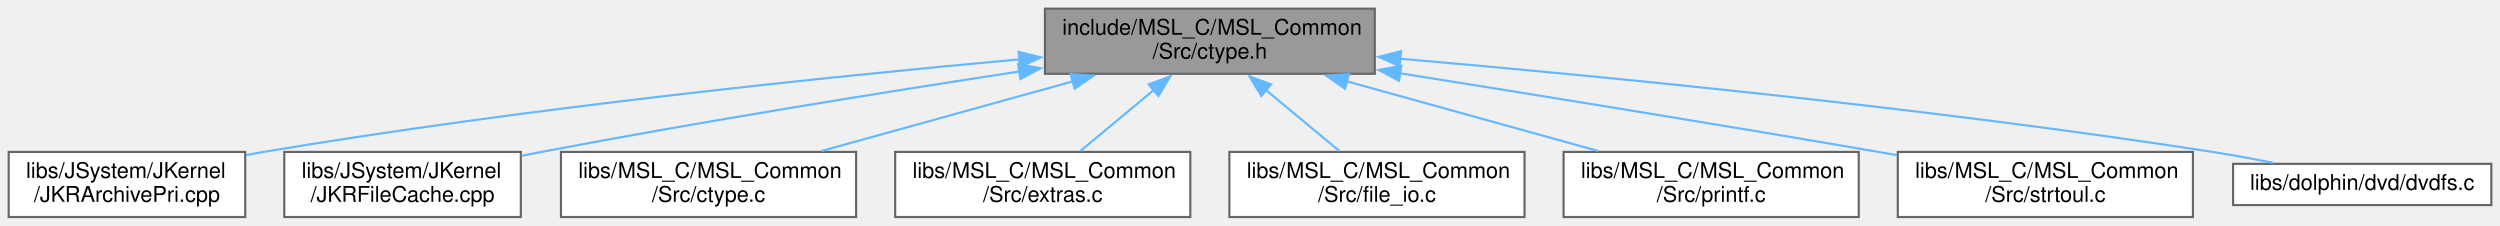
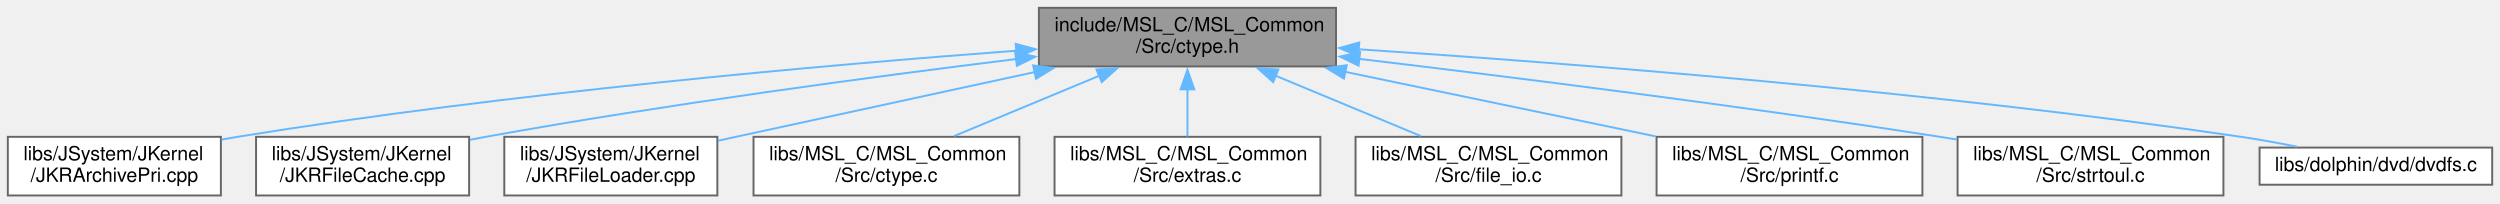
- <svg xmlns="http://www.w3.org/2000/svg" xmlns:xlink="http://www.w3.org/1999/xlink" width="1152pt" height="104pt" viewBox="0.00 0.00 1152.00 104.00">
+ <svg xmlns="http://www.w3.org/2000/svg" xmlns:xlink="http://www.w3.org/1999/xlink" width="1279pt" height="104pt" viewBox="0.00 0.00 1279.00 104.00">
  <g id="graph0" class="graph" transform="scale(1 1) rotate(0) translate(4 100)">
    <g id="node1" class="node">
      <g id="a_node1">
        <a xlink:title=" ">
-           <polygon fill="#999999" stroke="#666666" points="629.5,-96 477.5,-96 477.5,-66 629.5,-66 629.5,-96" />
-           <text text-anchor="start" x="485.5" y="-84" font-family="Helvetica,sans-Serif" font-size="10.00">include/MSL_C/MSL_Common</text>
-           <text text-anchor="middle" x="553.5" y="-73" font-family="Helvetica,sans-Serif" font-size="10.00">/Src/ctype.h</text>
+           <polygon fill="#999999" stroke="#666666" points="679.5,-96 527.5,-96 527.5,-66 679.5,-66 679.5,-96" />
+           <text text-anchor="start" x="535.5" y="-84" font-family="Helvetica,sans-Serif" font-size="10.00">include/MSL_C/MSL_Common</text>
+           <text text-anchor="middle" x="603.5" y="-73" font-family="Helvetica,sans-Serif" font-size="10.00">/Src/ctype.h</text>
        </a>
      </g>
    </g>
    <g id="node2" class="node">
      <g id="a_node2">
        <a xlink:href="JKRArchivePri_8cpp.html" target="_top" xlink:title=" ">
          <polygon fill="white" stroke="#666666" points="109,-30 0,-30 0,0 109,0 109,-30" />
          <text text-anchor="start" x="8" y="-18" font-family="Helvetica,sans-Serif" font-size="10.00">libs/JSystem/JKernel</text>
          <text text-anchor="middle" x="54.5" y="-7" font-family="Helvetica,sans-Serif" font-size="10.00">/JKRArchivePri.cpp</text>
        </a>
      </g>
    </g>
    <g id="edge1" class="edge">
-       <path fill="none" stroke="#63b8ff" d="M465.85,-72.66C377.54,-64.63 237.53,-50.16 117.5,-30 114.85,-29.55 112.14,-29.07 109.41,-28.56" />
-       <polygon fill="#63b8ff" stroke="#63b8ff" points="465.37,-76.13 475.65,-73.54 466,-69.16 465.37,-76.13" />
+       <path fill="none" stroke="#63b8ff" d="M516.1,-74.08C418.49,-66.76 256.03,-52.44 117.5,-30 114.85,-29.57 112.14,-29.1 109.4,-28.59" />
+       <polygon fill="#63b8ff" stroke="#63b8ff" points="515.64,-77.56 525.87,-74.81 516.15,-70.58 515.64,-77.56" />
    </g>
    <g id="node3" class="node">
      <g id="a_node3">
        <a xlink:href="JKRFileCache_8cpp.html" target="_top" xlink:title=" ">
          <polygon fill="white" stroke="#666666" points="236,-30 127,-30 127,0 236,0 236,-30" />
          <text text-anchor="start" x="135" y="-18" font-family="Helvetica,sans-Serif" font-size="10.00">libs/JSystem/JKernel</text>
          <text text-anchor="middle" x="181.5" y="-7" font-family="Helvetica,sans-Serif" font-size="10.00">/JKRFileCache.cpp</text>
        </a>
      </g>
    </g>
    <g id="edge2" class="edge">
-       <path fill="none" stroke="#63b8ff" d="M465.78,-67.06C404.03,-57.63 319.52,-44.09 245.5,-30 242.48,-29.43 239.39,-28.82 236.27,-28.19" />
-       <polygon fill="#63b8ff" stroke="#63b8ff" points="465.13,-70.5 475.54,-68.54 466.18,-63.58 465.13,-70.5" />
+       <path fill="none" stroke="#63b8ff" d="M515.83,-69.79C442.95,-60.82 336.64,-46.63 244.5,-30 241.85,-29.52 239.15,-29.01 236.42,-28.48" />
+       <polygon fill="#63b8ff" stroke="#63b8ff" points="515.38,-73.26 525.73,-71 516.23,-66.31 515.38,-73.26" />
    </g>
    <g id="node4" class="node">
      <g id="a_node4">
-         <a xlink:href="ctype_8c.html" target="_top" xlink:title=" ">
-           <polygon fill="white" stroke="#666666" points="390.5,-30 254.5,-30 254.5,0 390.5,0 390.5,-30" />
-           <text text-anchor="start" x="262.5" y="-18" font-family="Helvetica,sans-Serif" font-size="10.00">libs/MSL_C/MSL_Common</text>
-           <text text-anchor="middle" x="322.5" y="-7" font-family="Helvetica,sans-Serif" font-size="10.00">/Src/ctype.c</text>
+         <a xlink:href="JKRFileLoader_8cpp.html" target="_top" xlink:title=" ">
+           <polygon fill="white" stroke="#666666" points="363,-30 254,-30 254,0 363,0 363,-30" />
+           <text text-anchor="start" x="262" y="-18" font-family="Helvetica,sans-Serif" font-size="10.00">libs/JSystem/JKernel</text>
+           <text text-anchor="middle" x="308.5" y="-7" font-family="Helvetica,sans-Serif" font-size="10.00">/JKRFileLoader.cpp</text>
        </a>
      </g>
    </g>
    <g id="edge3" class="edge">
-       <path fill="none" stroke="#63b8ff" d="M490.38,-62.51C453.98,-52.43 408.77,-39.9 374.44,-30.39" />
-       <polygon fill="#63b8ff" stroke="#63b8ff" points="489.34,-65.86 499.91,-65.15 491.21,-59.11 489.34,-65.86" />
+       <path fill="none" stroke="#63b8ff" d="M525.42,-63.14C480.66,-53.47 423.42,-41.08 372.5,-30 369.5,-29.35 366.42,-28.68 363.31,-28" />
+       <polygon fill="#63b8ff" stroke="#63b8ff" points="524.53,-66.53 535.04,-65.22 526.01,-59.69 524.53,-66.53" />
    </g>
    <g id="node5" class="node">
      <g id="a_node5">
-         <a xlink:href="extras_8c.html" target="_top" xlink:title=" ">
-           <polygon fill="white" stroke="#666666" points="544.5,-30 408.5,-30 408.5,0 544.5,0 544.5,-30" />
-           <text text-anchor="start" x="416.5" y="-18" font-family="Helvetica,sans-Serif" font-size="10.00">libs/MSL_C/MSL_Common</text>
-           <text text-anchor="middle" x="476.5" y="-7" font-family="Helvetica,sans-Serif" font-size="10.00">/Src/extras.c</text>
+         <a xlink:href="ctype_8c.html" target="_top" xlink:title=" ">
+           <polygon fill="white" stroke="#666666" points="517.5,-30 381.5,-30 381.5,0 517.5,0 517.5,-30" />
+           <text text-anchor="start" x="389.5" y="-18" font-family="Helvetica,sans-Serif" font-size="10.00">libs/MSL_C/MSL_Common</text>
+           <text text-anchor="middle" x="449.5" y="-7" font-family="Helvetica,sans-Serif" font-size="10.00">/Src/ctype.c</text>
        </a>
      </g>
    </g>
    <g id="edge4" class="edge">
-       <path fill="none" stroke="#63b8ff" d="M527.87,-58.7C516.68,-49.4 503.85,-38.73 493.81,-30.39" />
-       <polygon fill="#63b8ff" stroke="#63b8ff" points="525.32,-61.13 535.25,-64.83 529.79,-55.75 525.32,-61.13" />
+       <path fill="none" stroke="#63b8ff" d="M558.44,-61.27C534.75,-51.43 506.16,-39.55 484.21,-30.43" />
+       <polygon fill="#63b8ff" stroke="#63b8ff" points="556.96,-64.45 567.54,-65.06 559.65,-57.99 556.96,-64.45" />
    </g>
    <g id="node6" class="node">
      <g id="a_node6">
-         <a xlink:href="file__io_8c.html" target="_top" xlink:title=" ">
-           <polygon fill="white" stroke="#666666" points="698.5,-30 562.5,-30 562.5,0 698.5,0 698.5,-30" />
-           <text text-anchor="start" x="570.5" y="-18" font-family="Helvetica,sans-Serif" font-size="10.00">libs/MSL_C/MSL_Common</text>
-           <text text-anchor="middle" x="630.5" y="-7" font-family="Helvetica,sans-Serif" font-size="10.00">/Src/file_io.c</text>
+         <a xlink:href="extras_8c.html" target="_top" xlink:title=" ">
+           <polygon fill="white" stroke="#666666" points="671.5,-30 535.5,-30 535.5,0 671.5,0 671.5,-30" />
+           <text text-anchor="start" x="543.5" y="-18" font-family="Helvetica,sans-Serif" font-size="10.00">libs/MSL_C/MSL_Common</text>
+           <text text-anchor="middle" x="603.5" y="-7" font-family="Helvetica,sans-Serif" font-size="10.00">/Src/extras.c</text>
        </a>
      </g>
    </g>
    <g id="edge5" class="edge">
-       <path fill="none" stroke="#63b8ff" d="M579.13,-58.7C590.32,-49.4 603.15,-38.73 613.19,-30.39" />
-       <polygon fill="#63b8ff" stroke="#63b8ff" points="577.21,-55.75 571.75,-64.83 581.68,-61.13 577.21,-55.75" />
+       <path fill="none" stroke="#63b8ff" d="M603.5,-54.39C603.5,-46.13 603.5,-37.28 603.5,-30.16" />
+       <polygon fill="#63b8ff" stroke="#63b8ff" points="600,-54.28 603.5,-64.28 607,-54.28 600,-54.28" />
    </g>
    <g id="node7" class="node">
      <g id="a_node7">
-         <a xlink:href="printf_8c.html" target="_top" xlink:title=" ">
-           <polygon fill="white" stroke="#666666" points="852.5,-30 716.5,-30 716.5,0 852.5,0 852.5,-30" />
-           <text text-anchor="start" x="724.5" y="-18" font-family="Helvetica,sans-Serif" font-size="10.00">libs/MSL_C/MSL_Common</text>
-           <text text-anchor="middle" x="784.5" y="-7" font-family="Helvetica,sans-Serif" font-size="10.00">/Src/printf.c</text>
+         <a xlink:href="file__io_8c.html" target="_top" xlink:title=" ">
+           <polygon fill="white" stroke="#666666" points="825.5,-30 689.5,-30 689.5,0 825.5,0 825.5,-30" />
+           <text text-anchor="start" x="697.5" y="-18" font-family="Helvetica,sans-Serif" font-size="10.00">libs/MSL_C/MSL_Common</text>
+           <text text-anchor="middle" x="757.5" y="-7" font-family="Helvetica,sans-Serif" font-size="10.00">/Src/file_io.c</text>
        </a>
      </g>
    </g>
    <g id="edge6" class="edge">
-       <path fill="none" stroke="#63b8ff" d="M616.62,-62.51C653.02,-52.43 698.23,-39.9 732.56,-30.39" />
-       <polygon fill="#63b8ff" stroke="#63b8ff" points="615.79,-59.11 607.09,-65.15 617.66,-65.86 615.79,-59.11" />
+       <path fill="none" stroke="#63b8ff" d="M648.56,-61.27C672.25,-51.43 700.84,-39.55 722.79,-30.43" />
+       <polygon fill="#63b8ff" stroke="#63b8ff" points="647.35,-57.99 639.46,-65.06 650.04,-64.45 647.35,-57.99" />
    </g>
    <g id="node8" class="node">
      <g id="a_node8">
-         <a xlink:href="strtoul_8c.html" target="_top" xlink:title=" ">
-           <polygon fill="white" stroke="#666666" points="1006.5,-30 870.5,-30 870.5,0 1006.5,0 1006.5,-30" />
-           <text text-anchor="start" x="878.5" y="-18" font-family="Helvetica,sans-Serif" font-size="10.00">libs/MSL_C/MSL_Common</text>
-           <text text-anchor="middle" x="938.5" y="-7" font-family="Helvetica,sans-Serif" font-size="10.00">/Src/strtoul.c</text>
+         <a xlink:href="printf_8c.html" target="_top" xlink:title=" ">
+           <polygon fill="white" stroke="#666666" points="979.5,-30 843.5,-30 843.5,0 979.5,0 979.5,-30" />
+           <text text-anchor="start" x="851.5" y="-18" font-family="Helvetica,sans-Serif" font-size="10.00">libs/MSL_C/MSL_Common</text>
+           <text text-anchor="middle" x="911.5" y="-7" font-family="Helvetica,sans-Serif" font-size="10.00">/Src/printf.c</text>
        </a>
      </g>
    </g>
    <g id="edge7" class="edge">
-       <path fill="none" stroke="#63b8ff" d="M641.07,-66.24C702.75,-56.43 787.24,-42.78 861.5,-30 864.31,-29.52 867.18,-29.02 870.08,-28.51" />
-       <polygon fill="#63b8ff" stroke="#63b8ff" points="640.65,-62.76 631.32,-67.78 641.75,-69.67 640.65,-62.76" />
+       <path fill="none" stroke="#63b8ff" d="M683.98,-63.28C733.4,-53.01 796.02,-40 843.04,-30.22" />
+       <polygon fill="#63b8ff" stroke="#63b8ff" points="683.57,-59.79 674.49,-65.25 684.99,-66.64 683.57,-59.79" />
    </g>
    <g id="node9" class="node">
      <g id="a_node9">
-         <a xlink:href="dvdfs_8c.html" target="_top" xlink:title=" ">
-           <polygon fill="white" stroke="#666666" points="1144,-24.5 1025,-24.5 1025,-5.5 1144,-5.5 1144,-24.5" />
-           <text text-anchor="middle" x="1084.5" y="-12.5" font-family="Helvetica,sans-Serif" font-size="10.00">libs/dolphin/dvd/dvdfs.c</text>
+         <a xlink:href="strtoul_8c.html" target="_top" xlink:title=" ">
+           <polygon fill="white" stroke="#666666" points="1133.5,-30 997.5,-30 997.5,0 1133.5,0 1133.5,-30" />
+           <text text-anchor="start" x="1005.5" y="-18" font-family="Helvetica,sans-Serif" font-size="10.00">libs/MSL_C/MSL_Common</text>
+           <text text-anchor="middle" x="1065.5" y="-7" font-family="Helvetica,sans-Serif" font-size="10.00">/Src/strtoul.c</text>
        </a>
      </g>
    </g>
    <g id="edge8" class="edge">
-       <path fill="none" stroke="#63b8ff" d="M641.16,-72.94C734.32,-64.87 885.78,-50.14 1015.5,-30 1024.56,-28.59 1034.23,-26.81 1043.38,-24.99" />
-       <polygon fill="#63b8ff" stroke="#63b8ff" points="640.98,-69.44 631.32,-73.79 641.58,-76.42 640.98,-69.44" />
+       <path fill="none" stroke="#63b8ff" d="M691.24,-69.89C769.39,-60.58 886.78,-45.84 988.5,-30 991.32,-29.56 994.19,-29.1 997.1,-28.62" />
+       <polygon fill="#63b8ff" stroke="#63b8ff" points="691.02,-66.39 681.5,-71.05 691.84,-73.34 691.02,-66.39" />
+     </g>
+     <g id="node10" class="node">
+       <g id="a_node10">
+         <a xlink:href="dvdfs_8c.html" target="_top" xlink:title=" ">
+           <polygon fill="white" stroke="#666666" points="1271,-24.5 1152,-24.5 1152,-5.5 1271,-5.5 1271,-24.5" />
+           <text text-anchor="middle" x="1211.5" y="-12.5" font-family="Helvetica,sans-Serif" font-size="10.00">libs/dolphin/dvd/dvdfs.c</text>
+         </a>
+       </g>
+     </g>
+     <g id="edge9" class="edge">
+       <path fill="none" stroke="#63b8ff" d="M691.05,-74.79C797.97,-67.75 984.17,-53.34 1142.5,-30 1151.81,-28.63 1161.76,-26.81 1171.13,-24.95" />
+       <polygon fill="#63b8ff" stroke="#63b8ff" points="690.94,-71.29 681.19,-75.43 691.4,-78.27 690.94,-71.29" />
    </g>
  </g>
</svg>
